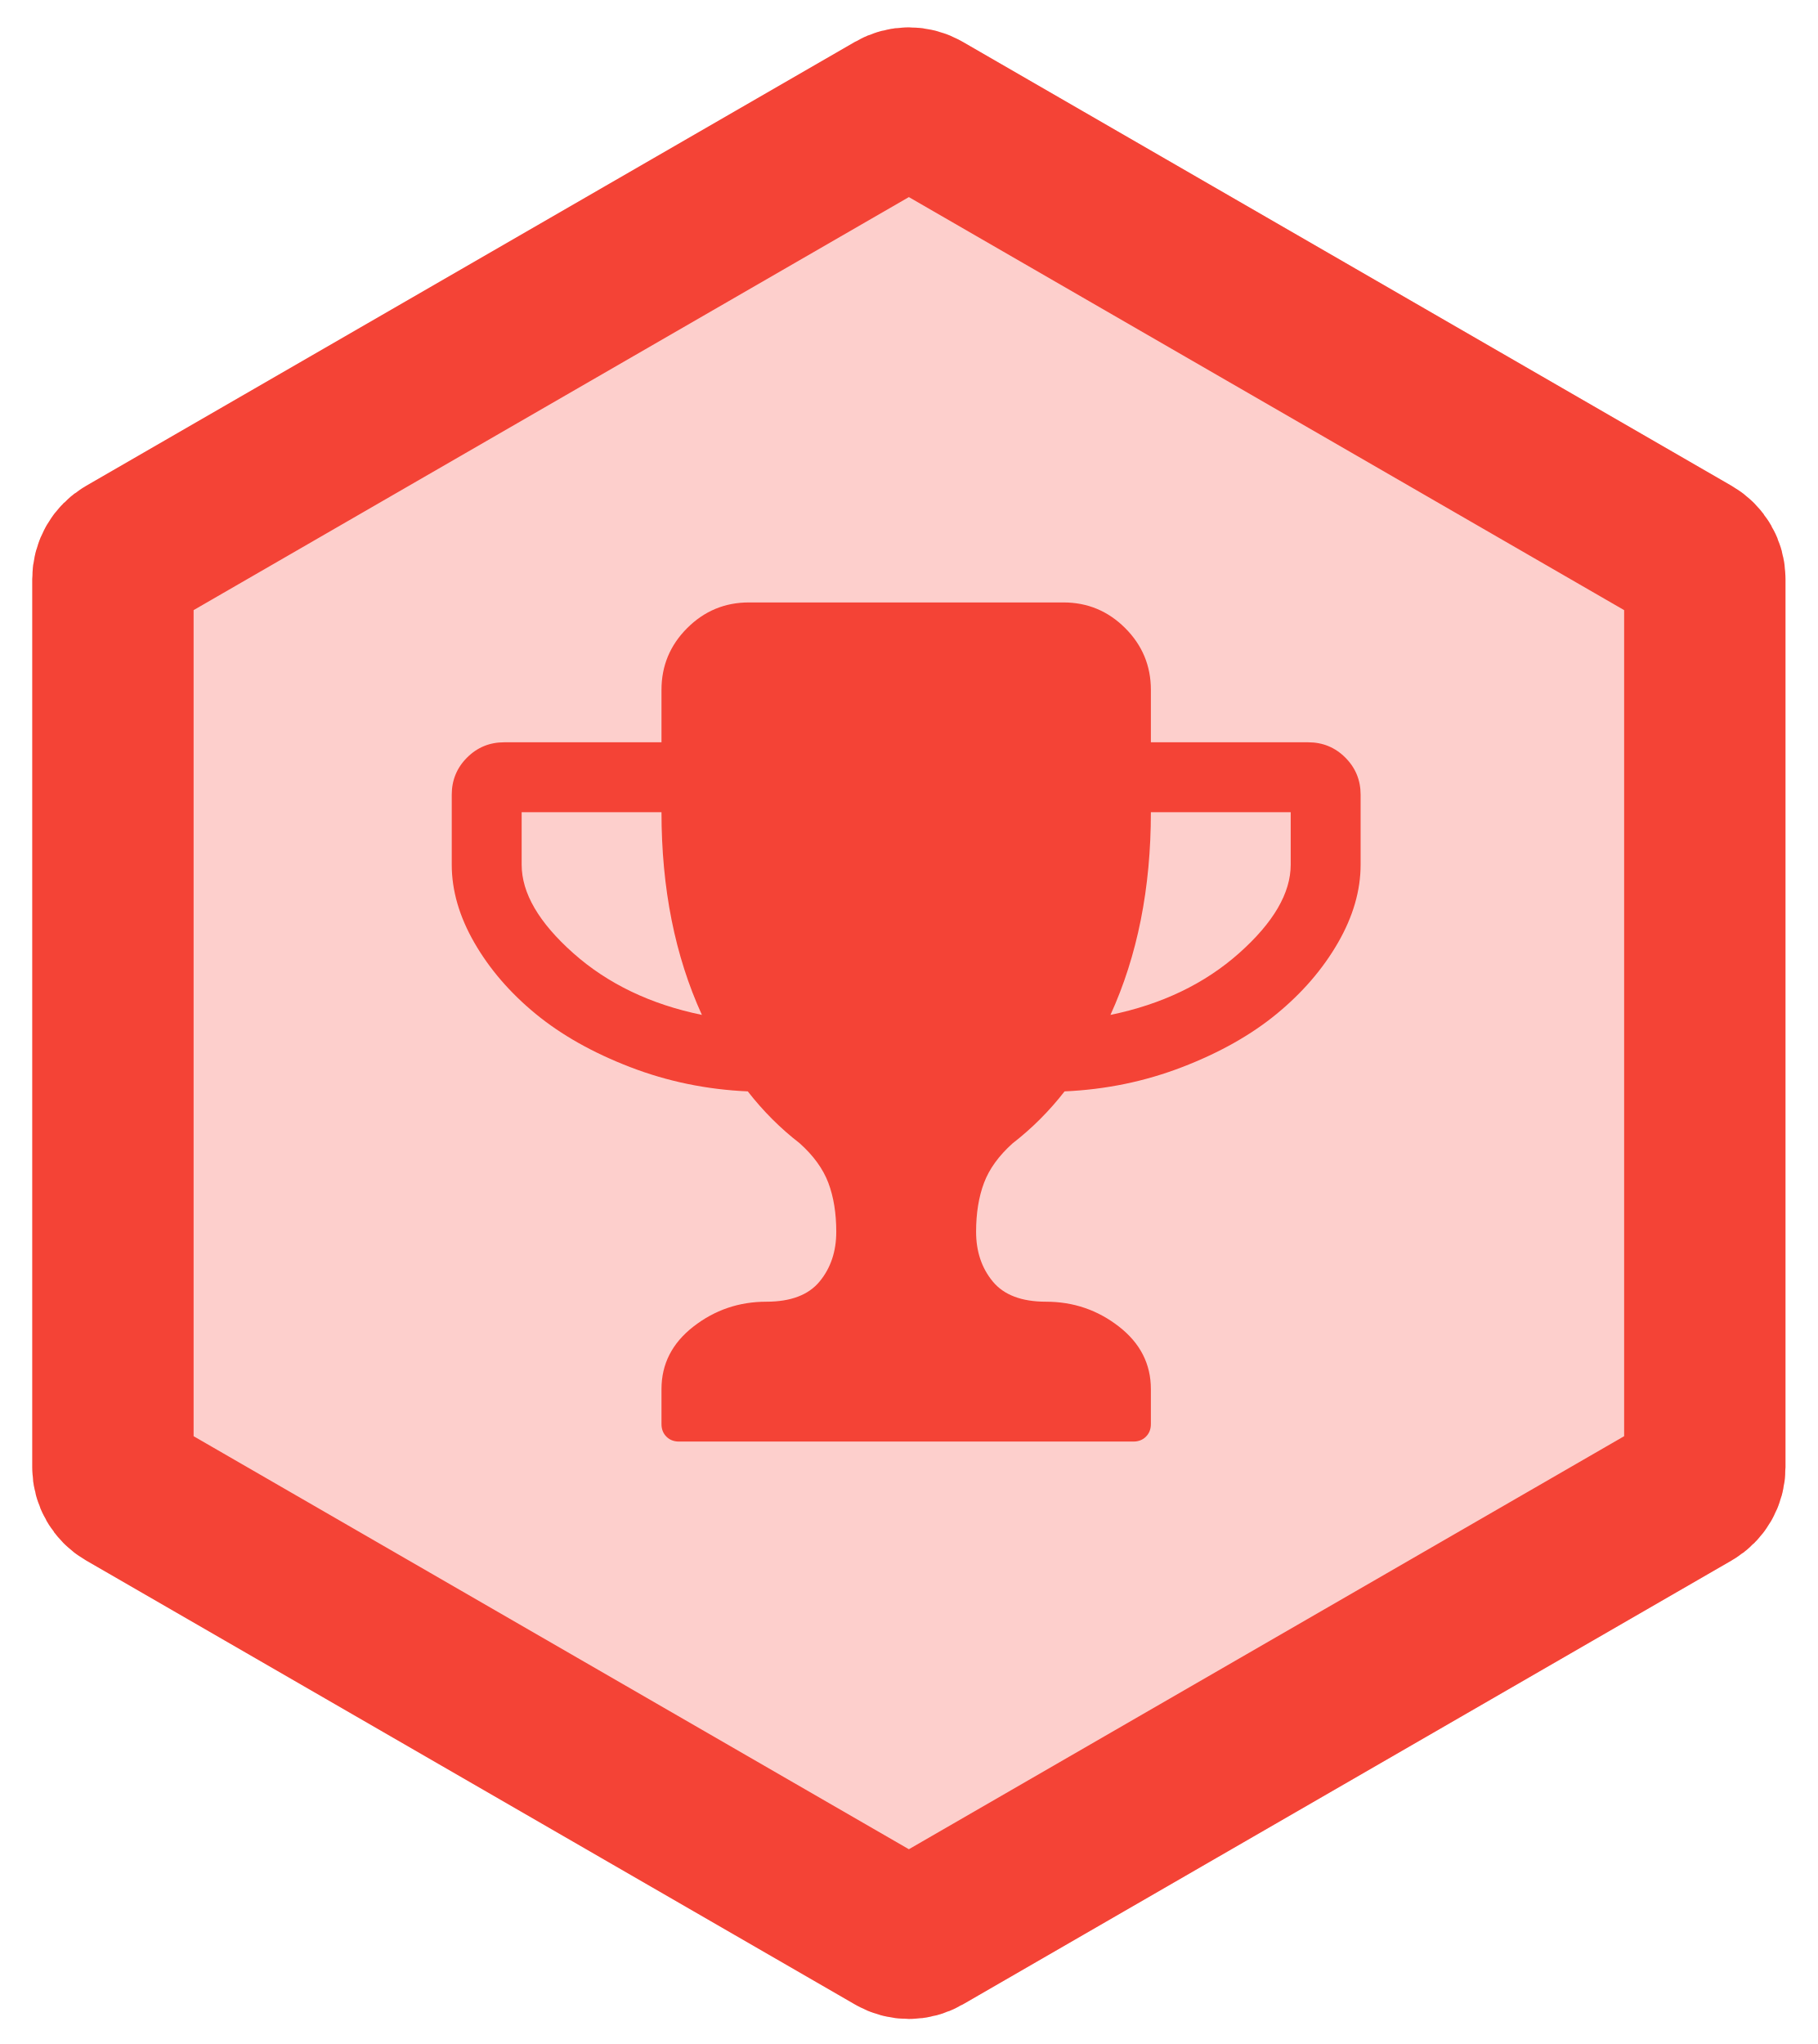
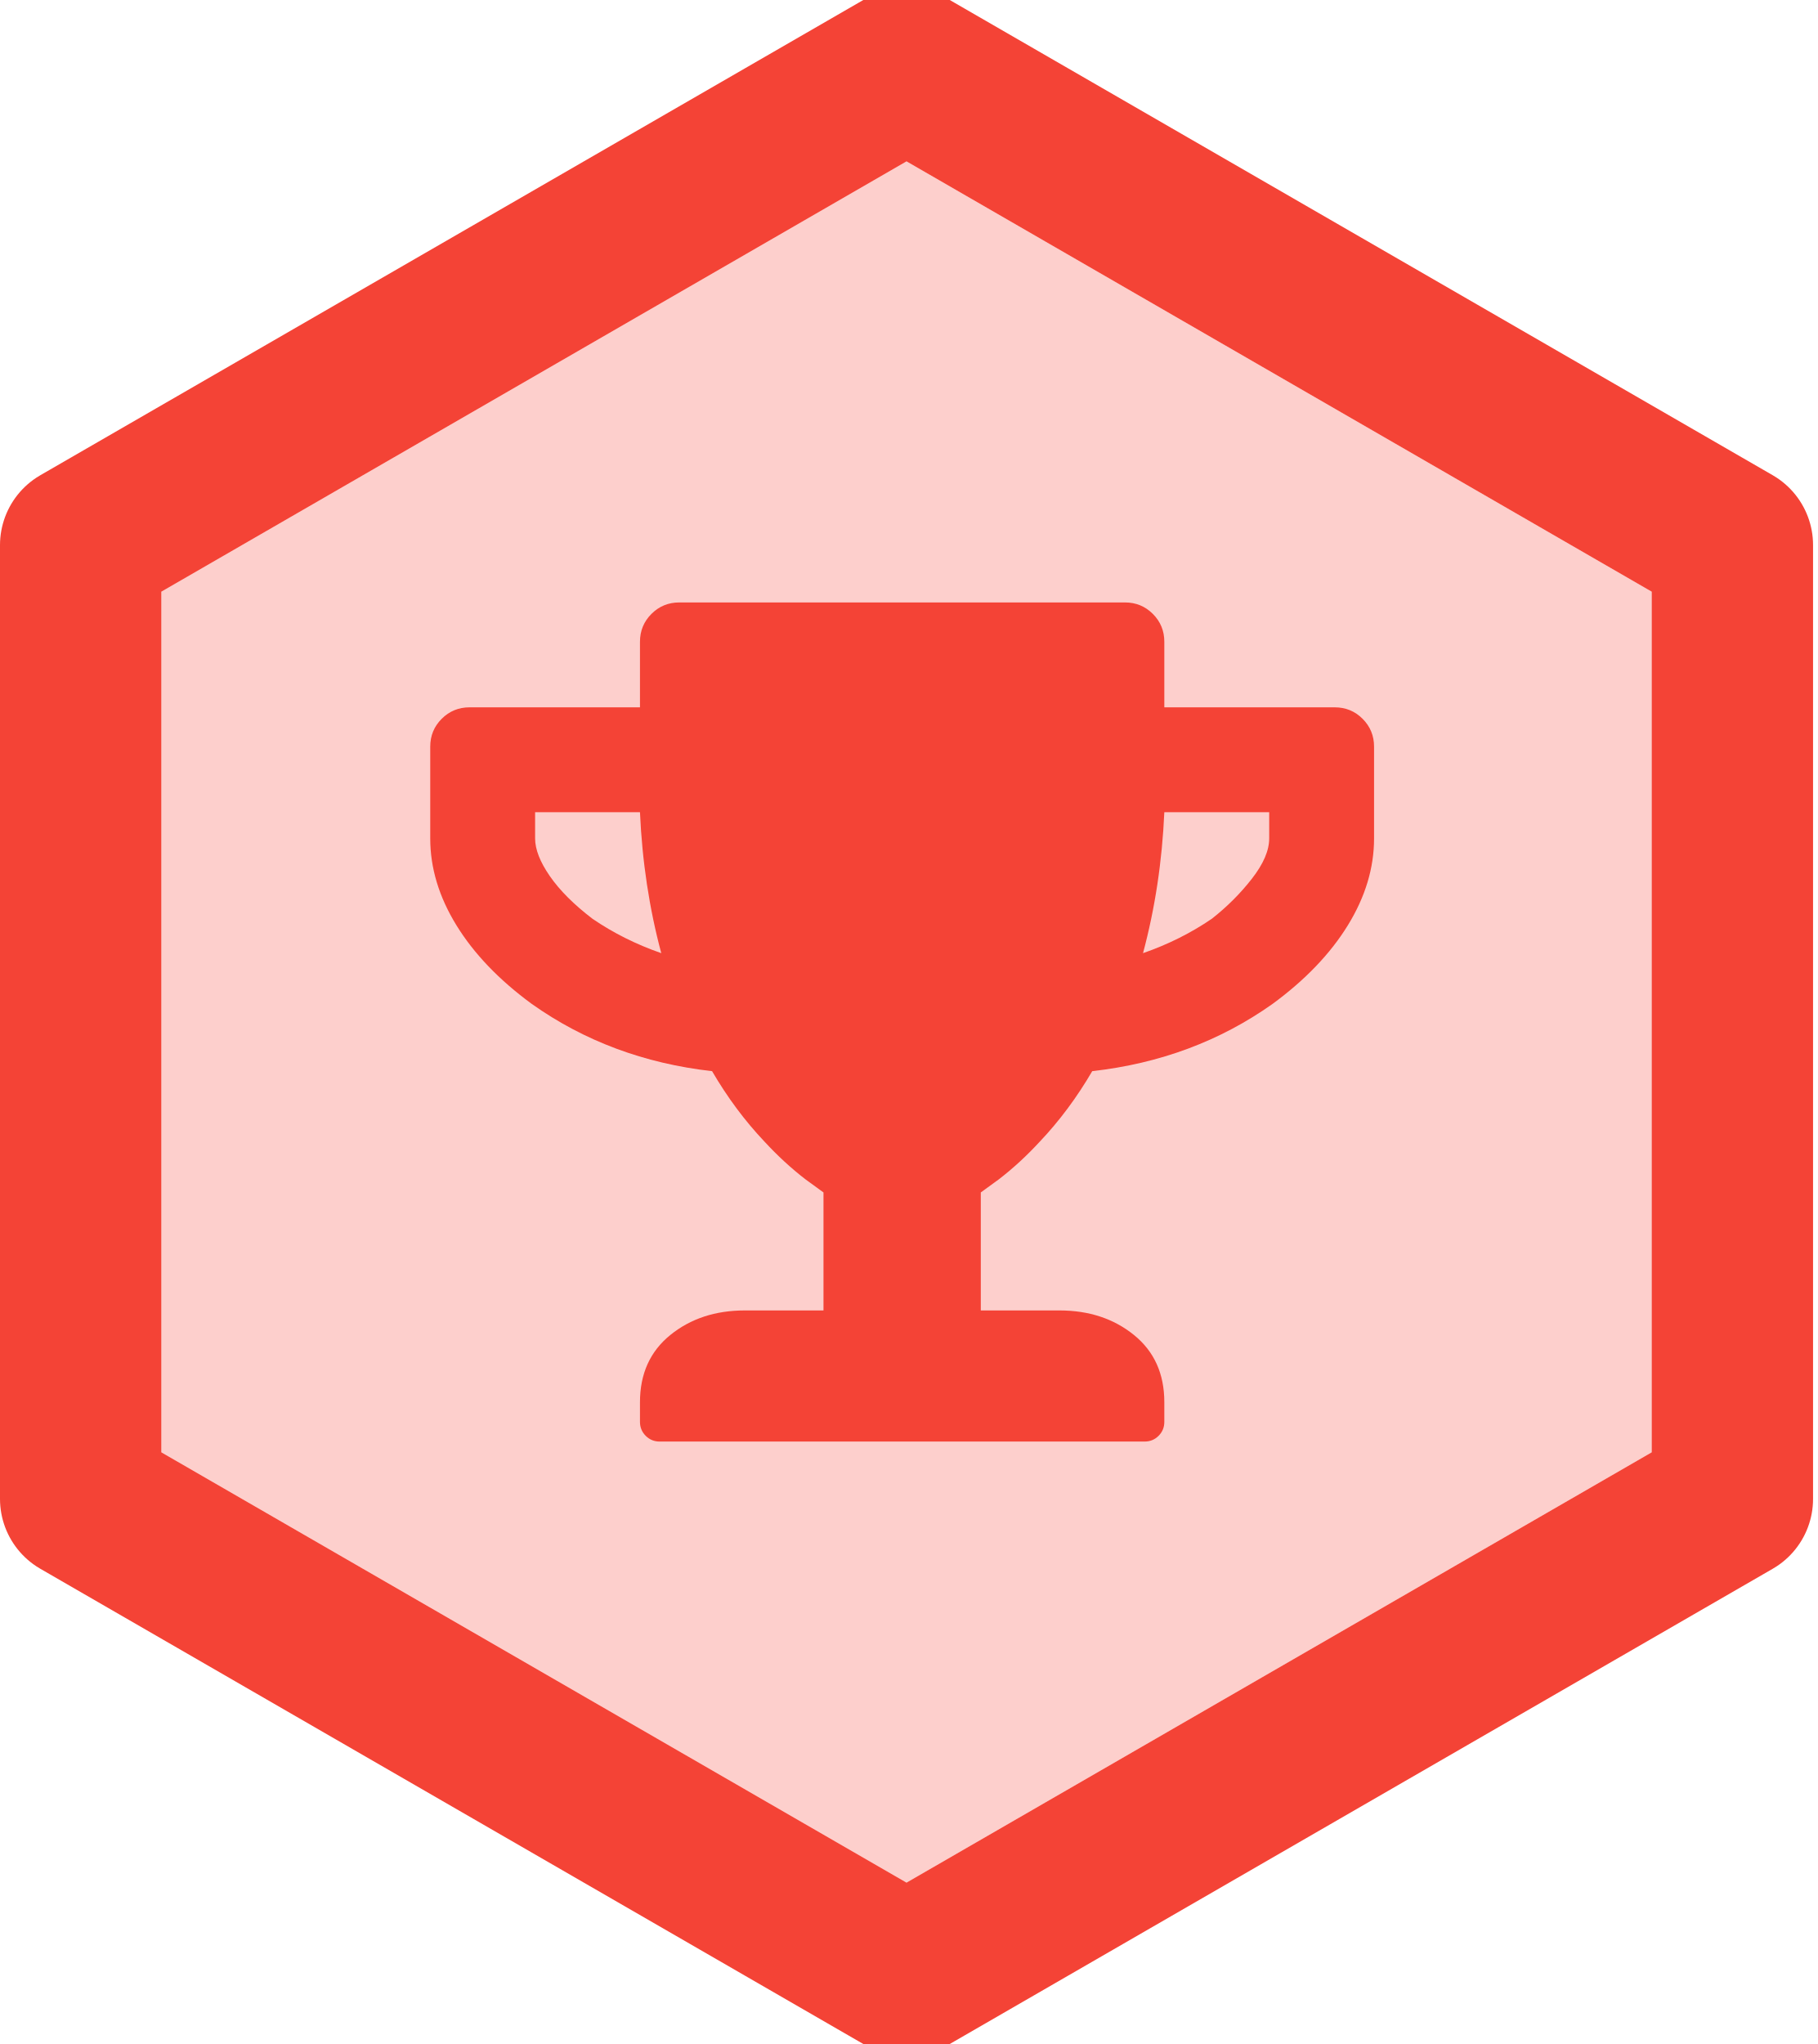
<svg xmlns="http://www.w3.org/2000/svg" xmlns:xlink="http://www.w3.org/1999/xlink" width="169px" height="190px" viewBox="0 0 169 190" version="1.1">
  <defs>
-     <path d="M86.5,2.887 L158,44.167 L158,44.167 C161.094,45.954 163,49.255 163,52.828 L163,135.389 L163,135.389 C163,138.961 161.094,142.263 158,144.049 L86.5,185.329 L86.5,185.329 C83.406,187.116 79.594,187.116 76.5,185.329 L5,144.049 L5,144.049 C1.906,142.263 1.27897692e-13,138.961 1.17239551e-13,135.389 L5.15143483e-14,52.828 L6.03961325e-14,52.828 C6.39488462e-14,49.255 1.906,45.954 5,44.167 L76.5,2.887 L76.5,2.887 C79.594,1.1 83.406,1.1 86.5,2.887 Z" id="path-1" />
+     <polygon id="path-1" points="69.282 0 138.564 40 138.564 120 69.282 160 9.05941988e-14 120 4.61852778e-14 40" />
  </defs>
-   <g id="Page-2" stroke="none" stroke-width="1" fill="none" fill-rule="evenodd">
-     <g id="pinax-points">
-       <g transform="translate(3, 1)">
-         <g id="Polygon-Copy-12">
-           <use fill="#FDCFCC" fill-rule="evenodd" xlink:href="#path-1" />
-           <path stroke="#F44336" stroke-width="15" d="M82.75,9.382 C81.976,8.935 81.024,8.935 80.25,9.382 L8.75,50.662 C7.976,51.109 7.5,51.934 7.5,52.828 L7.5,135.389 C7.5,136.282 7.976,137.107 8.75,137.554 L80.25,178.834 C81.024,179.281 81.976,179.281 82.75,178.834 L154.25,137.554 C155.024,137.107 155.5,136.282 155.5,135.389 L155.5,52.828 C155.5,51.934 155.024,51.109 154.25,50.662 L82.75,9.382 Z" />
-         </g>
-         <path d="M62.258,93.34 C59.753,87.855 58.5,81.576 58.5,74.5 L45.5,74.5 L45.5,79.375 C45.5,82.016 47.1,84.758 50.299,87.602 C53.498,90.445 57.484,92.358 62.258,93.34 Z M117,79.375 L117,74.5 L104,74.5 C104,81.576 102.747,87.855 100.242,93.34 C105.016,92.358 109.002,90.445 112.201,87.602 C115.4,84.758 117,82.016 117,79.375 Z M123.5,72.875 L123.5,79.375 C123.5,81.779 122.798,84.199 121.393,86.637 C119.988,89.074 118.092,91.275 115.705,93.238 C113.318,95.202 110.39,96.852 106.92,98.189 C103.45,99.527 99.802,100.28 95.977,100.449 C94.555,102.277 92.947,103.885 91.152,105.273 C89.866,106.424 88.977,107.652 88.486,108.955 C87.995,110.258 87.75,111.773 87.75,113.5 C87.75,115.328 88.266,116.868 89.299,118.121 C90.331,119.374 91.982,120 94.25,120 C96.789,120 99.049,120.77 101.029,122.311 C103.01,123.851 104,125.789 104,128.125 L104,131.375 C104,131.849 103.848,132.238 103.543,132.543 C103.238,132.848 102.849,133 102.375,133 L60.125,133 C59.651,133 59.262,132.848 58.957,132.543 C58.652,132.238 58.5,131.849 58.5,131.375 L58.5,128.125 C58.5,125.789 59.49,123.851 61.471,122.311 C63.451,120.77 65.711,120 68.25,120 C70.518,120 72.169,119.374 73.201,118.121 C74.234,116.868 74.75,115.328 74.75,113.5 C74.75,111.773 74.505,110.258 74.014,108.955 C73.523,107.652 72.634,106.424 71.348,105.273 C69.553,103.885 67.945,102.277 66.523,100.449 C62.698,100.28 59.05,99.527 55.58,98.189 C52.11,96.852 49.182,95.202 46.795,93.238 C44.408,91.275 42.512,89.074 41.107,86.637 C39.702,84.199 39,81.779 39,79.375 L39,72.875 C39,71.521 39.474,70.37 40.422,69.422 C41.37,68.474 42.521,68 43.875,68 L58.5,68 L58.5,63.125 C58.5,60.891 59.296,58.978 60.887,57.387 C62.478,55.796 64.391,55 66.625,55 L95.875,55 C98.109,55 100.022,55.796 101.613,57.387 C103.204,58.978 104,60.891 104,63.125 L104,68 L118.625,68 C119.979,68 121.13,68.474 122.078,69.422 C123.026,70.37 123.5,71.521 123.5,72.875 Z" fill="#F44336" />
+   <g id="Hexagons" stroke="none" stroke-width="1" fill="none" fill-rule="evenodd" transform="translate(-1096, -459)">
+     <g id="pinax-points" transform="translate(1111, 474)">
+       <g id="Polygon-Copy-12" stroke-linejoin="round">
+         <use fill="#FDCFCC" fill-rule="evenodd" xlink:href="#path-1" />
+         <path stroke="#F44336" stroke-width="15" d="M69.282,-8.66 L146.064,35.67 L146.064,124.33 L69.282,168.66 L-7.5,124.33 L-7.5,35.67 L69.282,-8.66 Z" />
      </g>
+       <path d="M109.094,50.75 C110.109,50.75 110.973,51.105 111.684,51.816 C112.394,52.527 112.75,53.391 112.75,54.406 L112.75,62.937 C112.75,65.68 111.937,68.371 110.312,71.012 C108.687,73.652 106.352,76.09 103.305,78.324 C98.43,81.777 92.844,83.859 86.547,84.57 C85.125,87.008 83.5,89.191 81.672,91.121 C80.453,92.441 79.184,93.609 77.863,94.625 L76.187,95.844 L76.187,106.812 L83.5,106.812 C86.242,106.812 88.553,107.574 90.432,109.097 C92.311,110.621 93.25,112.703 93.25,115.344 L93.25,117.172 C93.25,117.679 93.072,118.111 92.717,118.467 C92.361,118.822 91.93,119 91.422,119 L46.328,119 C45.82,119 45.389,118.822 45.033,118.467 C44.678,118.111 44.5,117.679 44.5,117.172 L44.5,115.344 C44.5,112.703 45.439,110.621 47.318,109.097 C49.197,107.574 51.508,106.812 54.25,106.812 L61.562,106.812 L61.562,95.844 L59.887,94.625 C58.566,93.609 57.297,92.441 56.078,91.121 C54.25,89.191 52.625,87.008 51.203,84.57 C44.906,83.859 39.32,81.777 34.445,78.324 C31.398,76.09 29.062,73.652 27.437,71.012 C25.812,68.371 25,65.68 25,62.937 L25,54.406 C25,53.391 25.355,52.527 26.066,51.816 C26.777,51.105 27.641,50.75 28.656,50.75 L44.5,50.75 L44.5,44.656 C44.5,43.641 44.855,42.777 45.566,42.066 C46.277,41.355 47.141,41 48.156,41 L89.594,41 C90.609,41 91.473,41.355 92.184,42.066 C92.894,42.777 93.25,43.641 93.25,44.656 L93.25,50.75 L109.094,50.75 Z M40.082,70.402 C42.012,71.723 44.144,72.789 46.48,73.601 C45.363,69.437 44.703,65.07 44.5,60.5 L34.75,60.5 L34.75,62.937 C34.75,63.953 35.207,65.121 36.121,66.441 C37.035,67.762 38.355,69.082 40.082,70.402 Z M103,62.937 L103,60.5 L93.25,60.5 C93.047,65.07 92.387,69.437 91.269,73.601 C93.605,72.789 95.738,71.723 97.668,70.402 C99.09,69.285 100.334,68.041 101.4,66.67 C102.467,65.299 103,64.055 103,62.937 Z" fill="#F44336" />
    </g>
  </g>
</svg>
